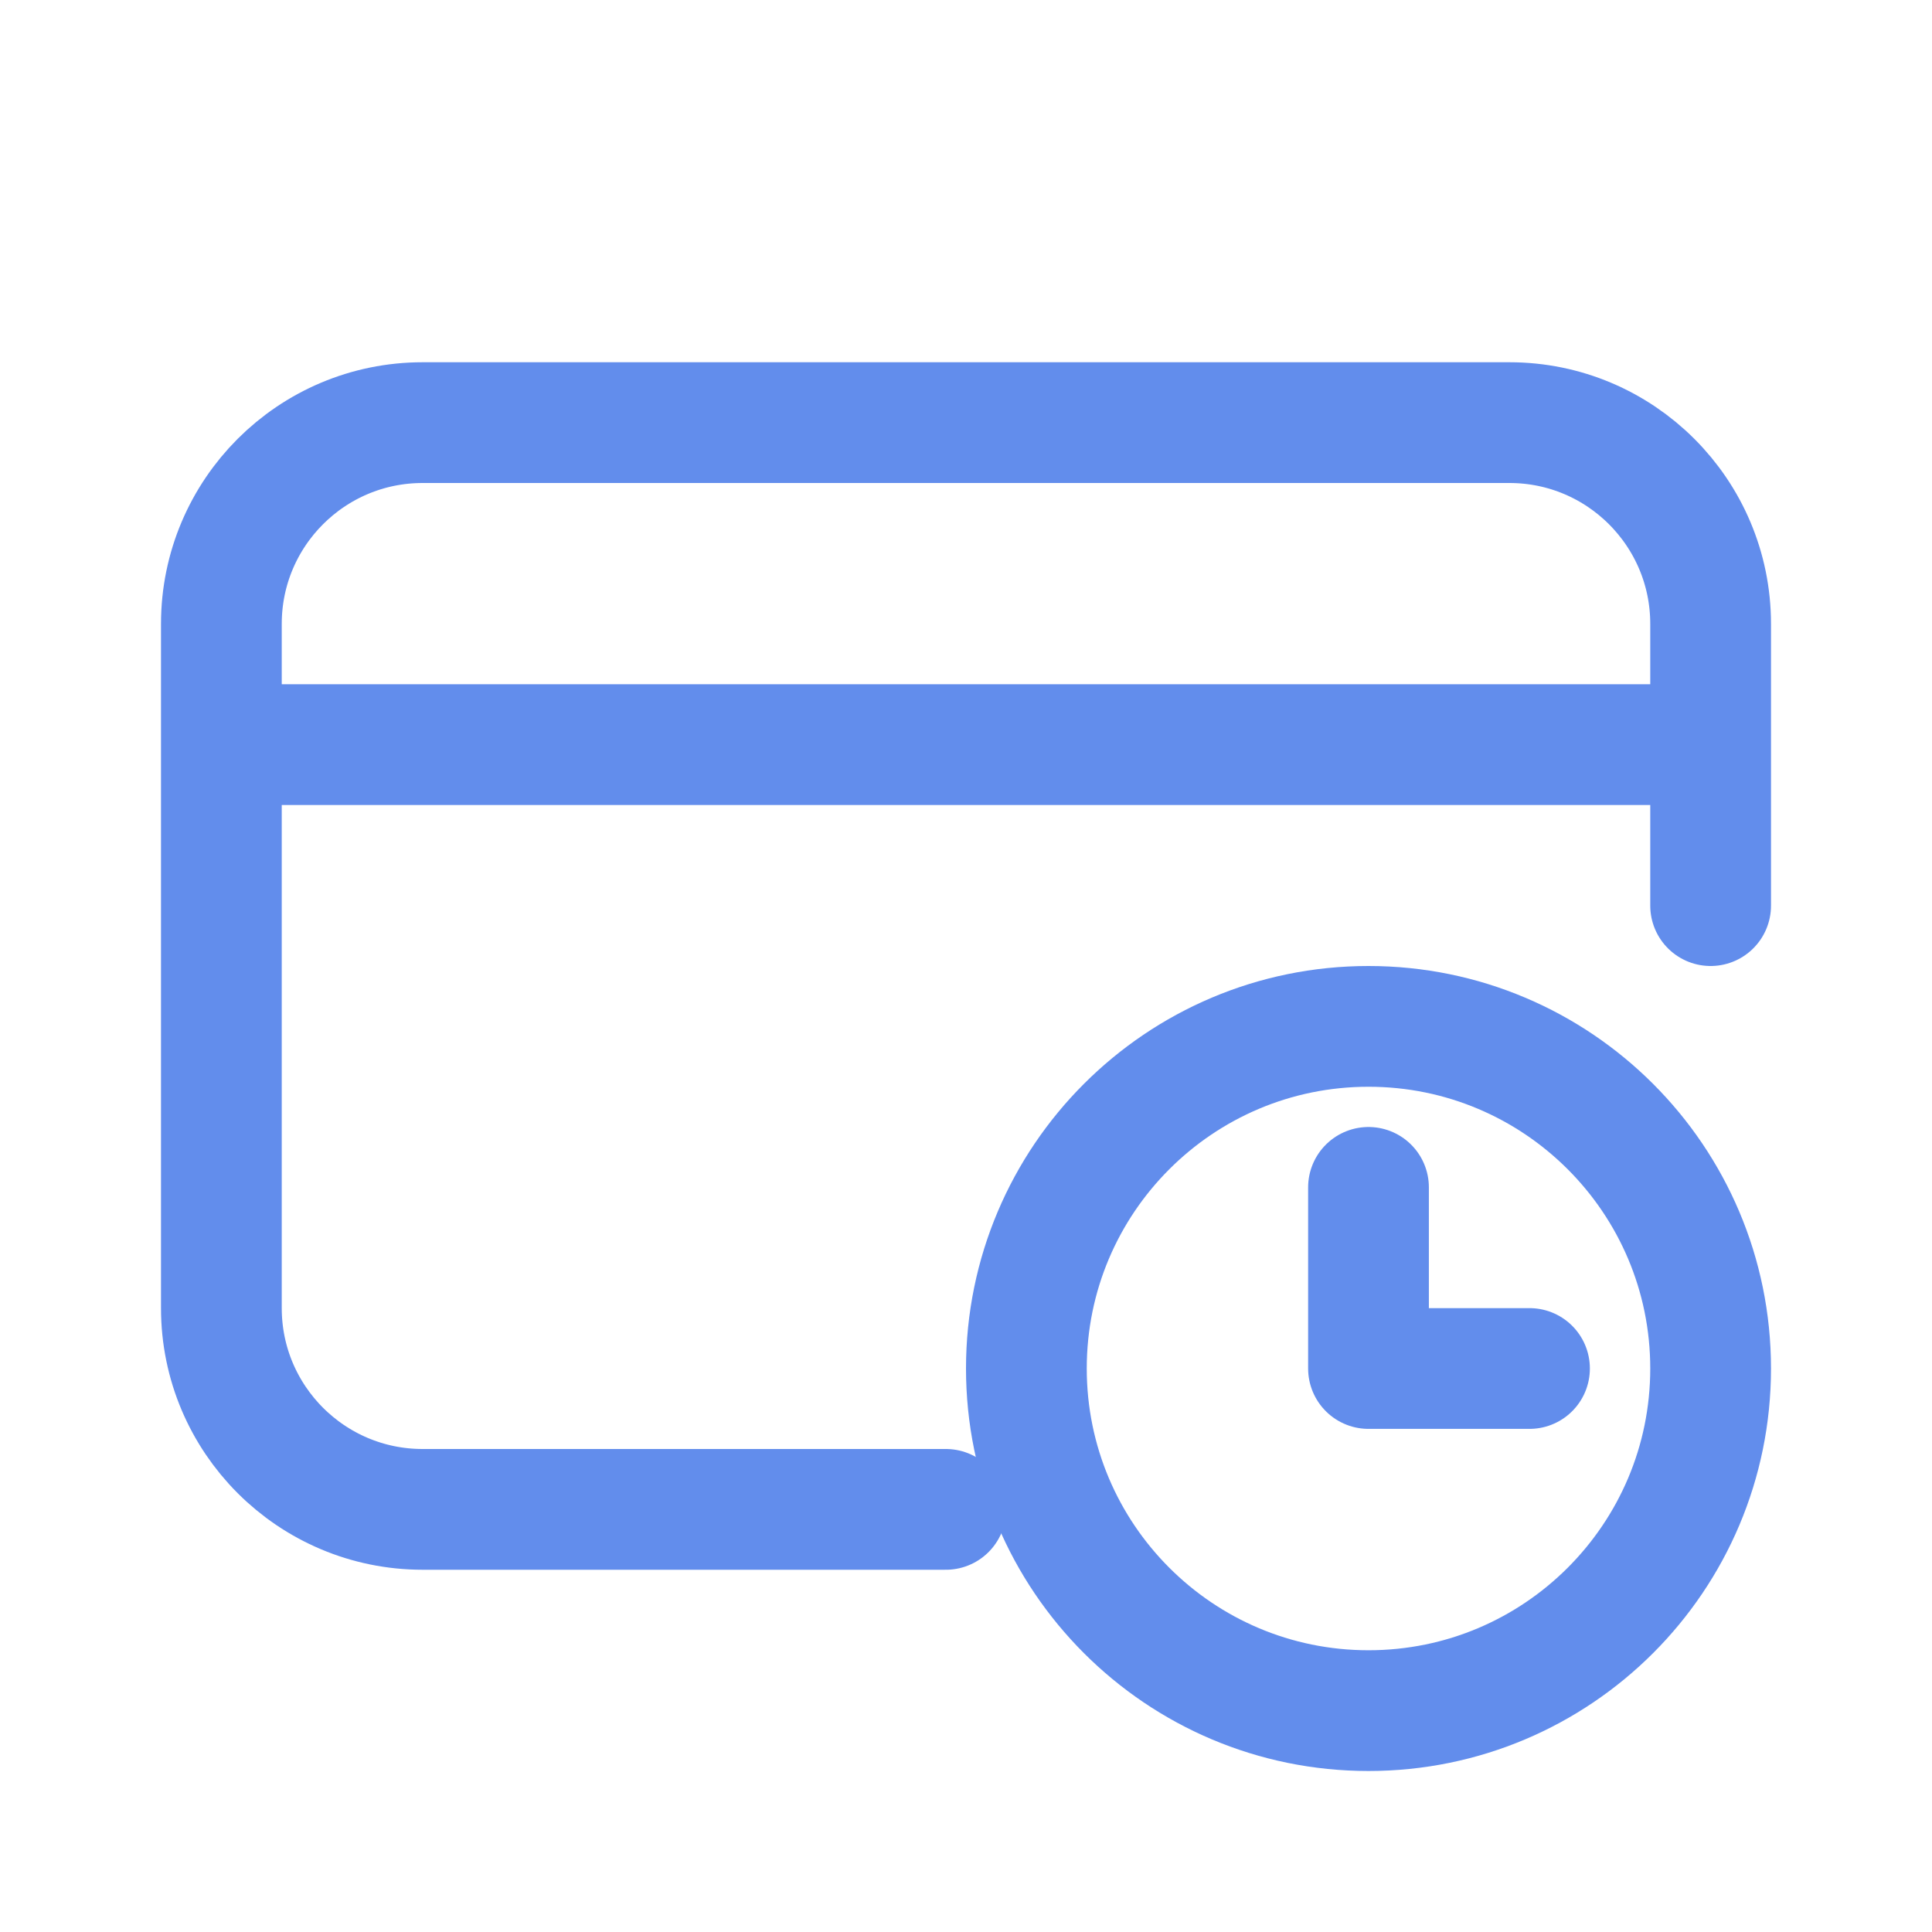
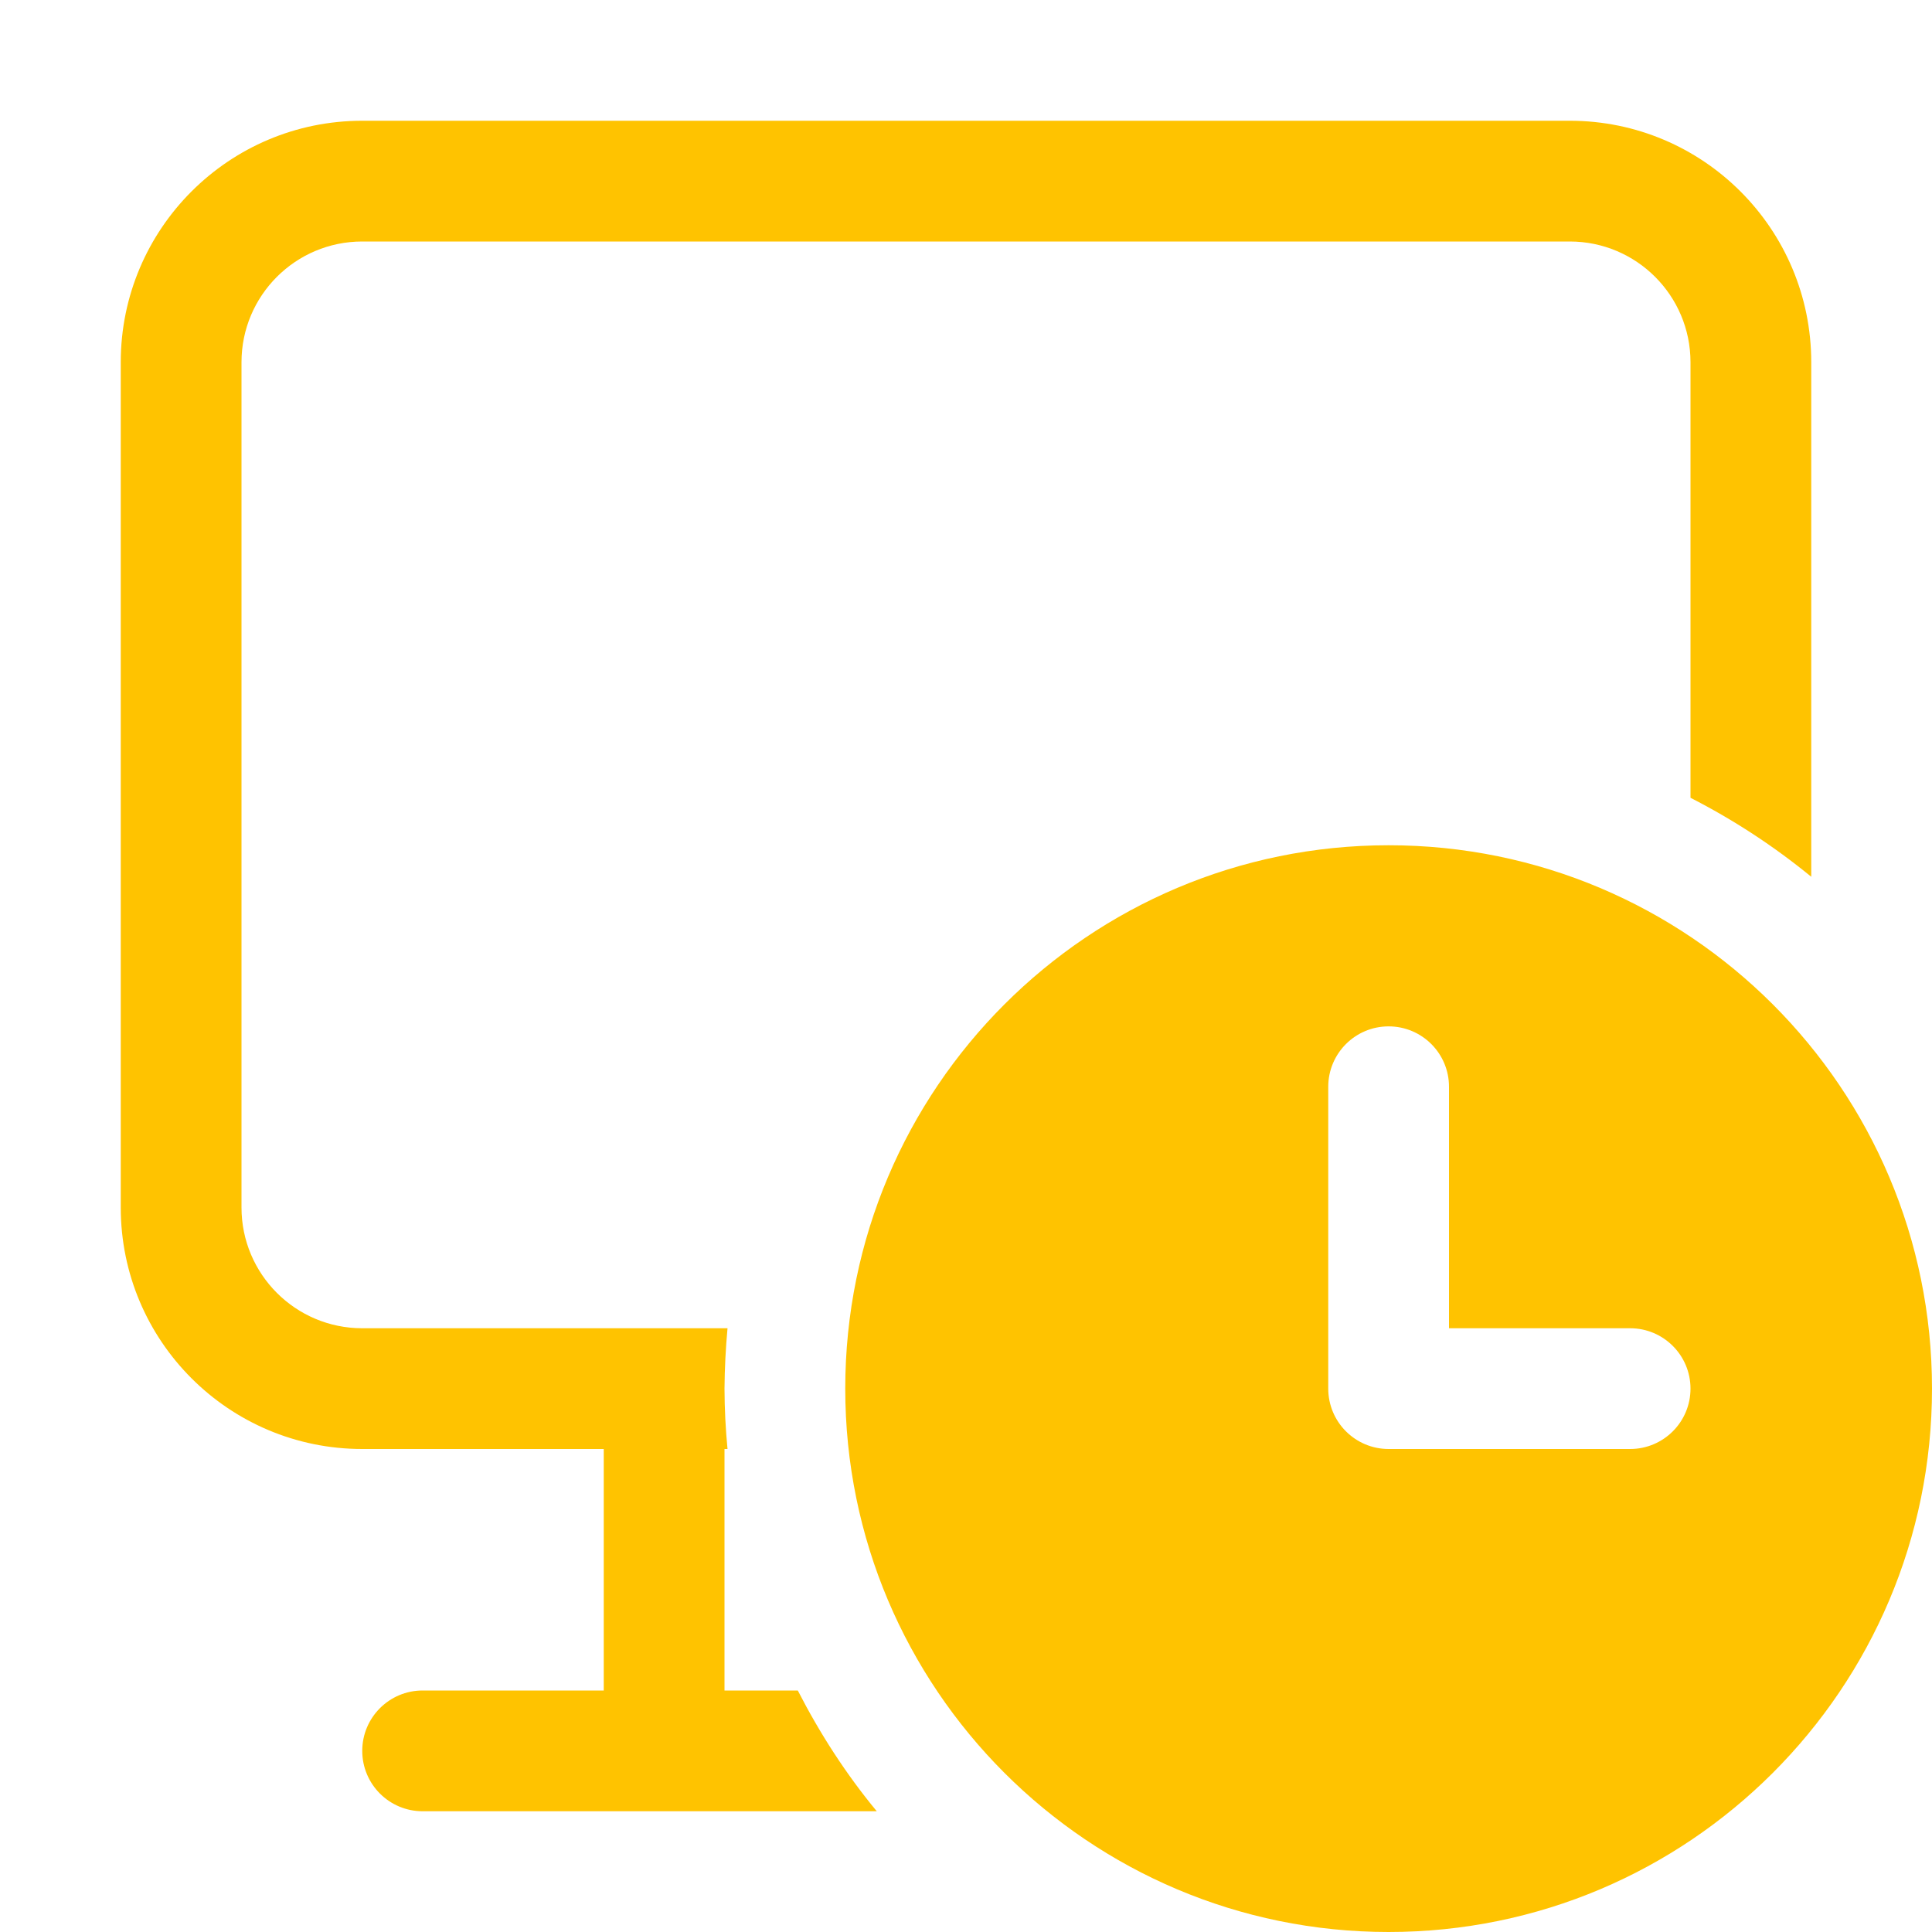
- <svg xmlns="http://www.w3.org/2000/svg" width="1em" height="1em" viewBox="0 0 24 24">
-   <path d="M0 0h24v24H0z" fill="none" />
-   <g fill="none" stroke="#628dec" stroke-linecap="round" stroke-linejoin="round" stroke-width="1.5">
-     <path d="M11.75 18.75h-6.5a2.5 2.5 0 0 1-2.5-2.5v-8.5a2.5 2.5 0 0 1 2.5-2.5h13.5a2.5 2.5 0 0 1 2.5 2.5v3.5m-18.5-2h18.5" />
-     <circle cx="17" cy="17" r="4.25" />
-     <path d="M17 14.75V17h2" />
-   </g>
+ <svg xmlns="http://www.w3.org/2000/svg" width="1em" height="1em" viewBox="0 0 16 16">
+   <path d="M0 0h16v16H0z" fill="none" />
+   <path fill="#ffc300" d="M6.607 14c.183.357.4.693.654 1H3.5a.5.5 0 0 1 0-1H5v-2H3a2 2 0 0 1-2-2V3a2 2 0 0 1 2-2h10a2 2 0 0 1 2 2v4.261a5.6 5.6 0 0 0-1-.654V3a1 1 0 0 0-1-1H3a1 1 0 0 0-1 1v7a1 1 0 0 0 1 1h3.025a6 6 0 0 0-.025.5q.001.253.025.5H6v2zM16 11.5a4.5 4.5 0 1 1-9 0a4.5 4.5 0 0 1 9 0m-2 0a.5.5 0 0 0-.5-.5H12V9a.5.5 0 0 0-1 0v2.5a.5.5 0 0 0 .5.5h2a.5.5 0 0 0 .5-.5" />
</svg>
